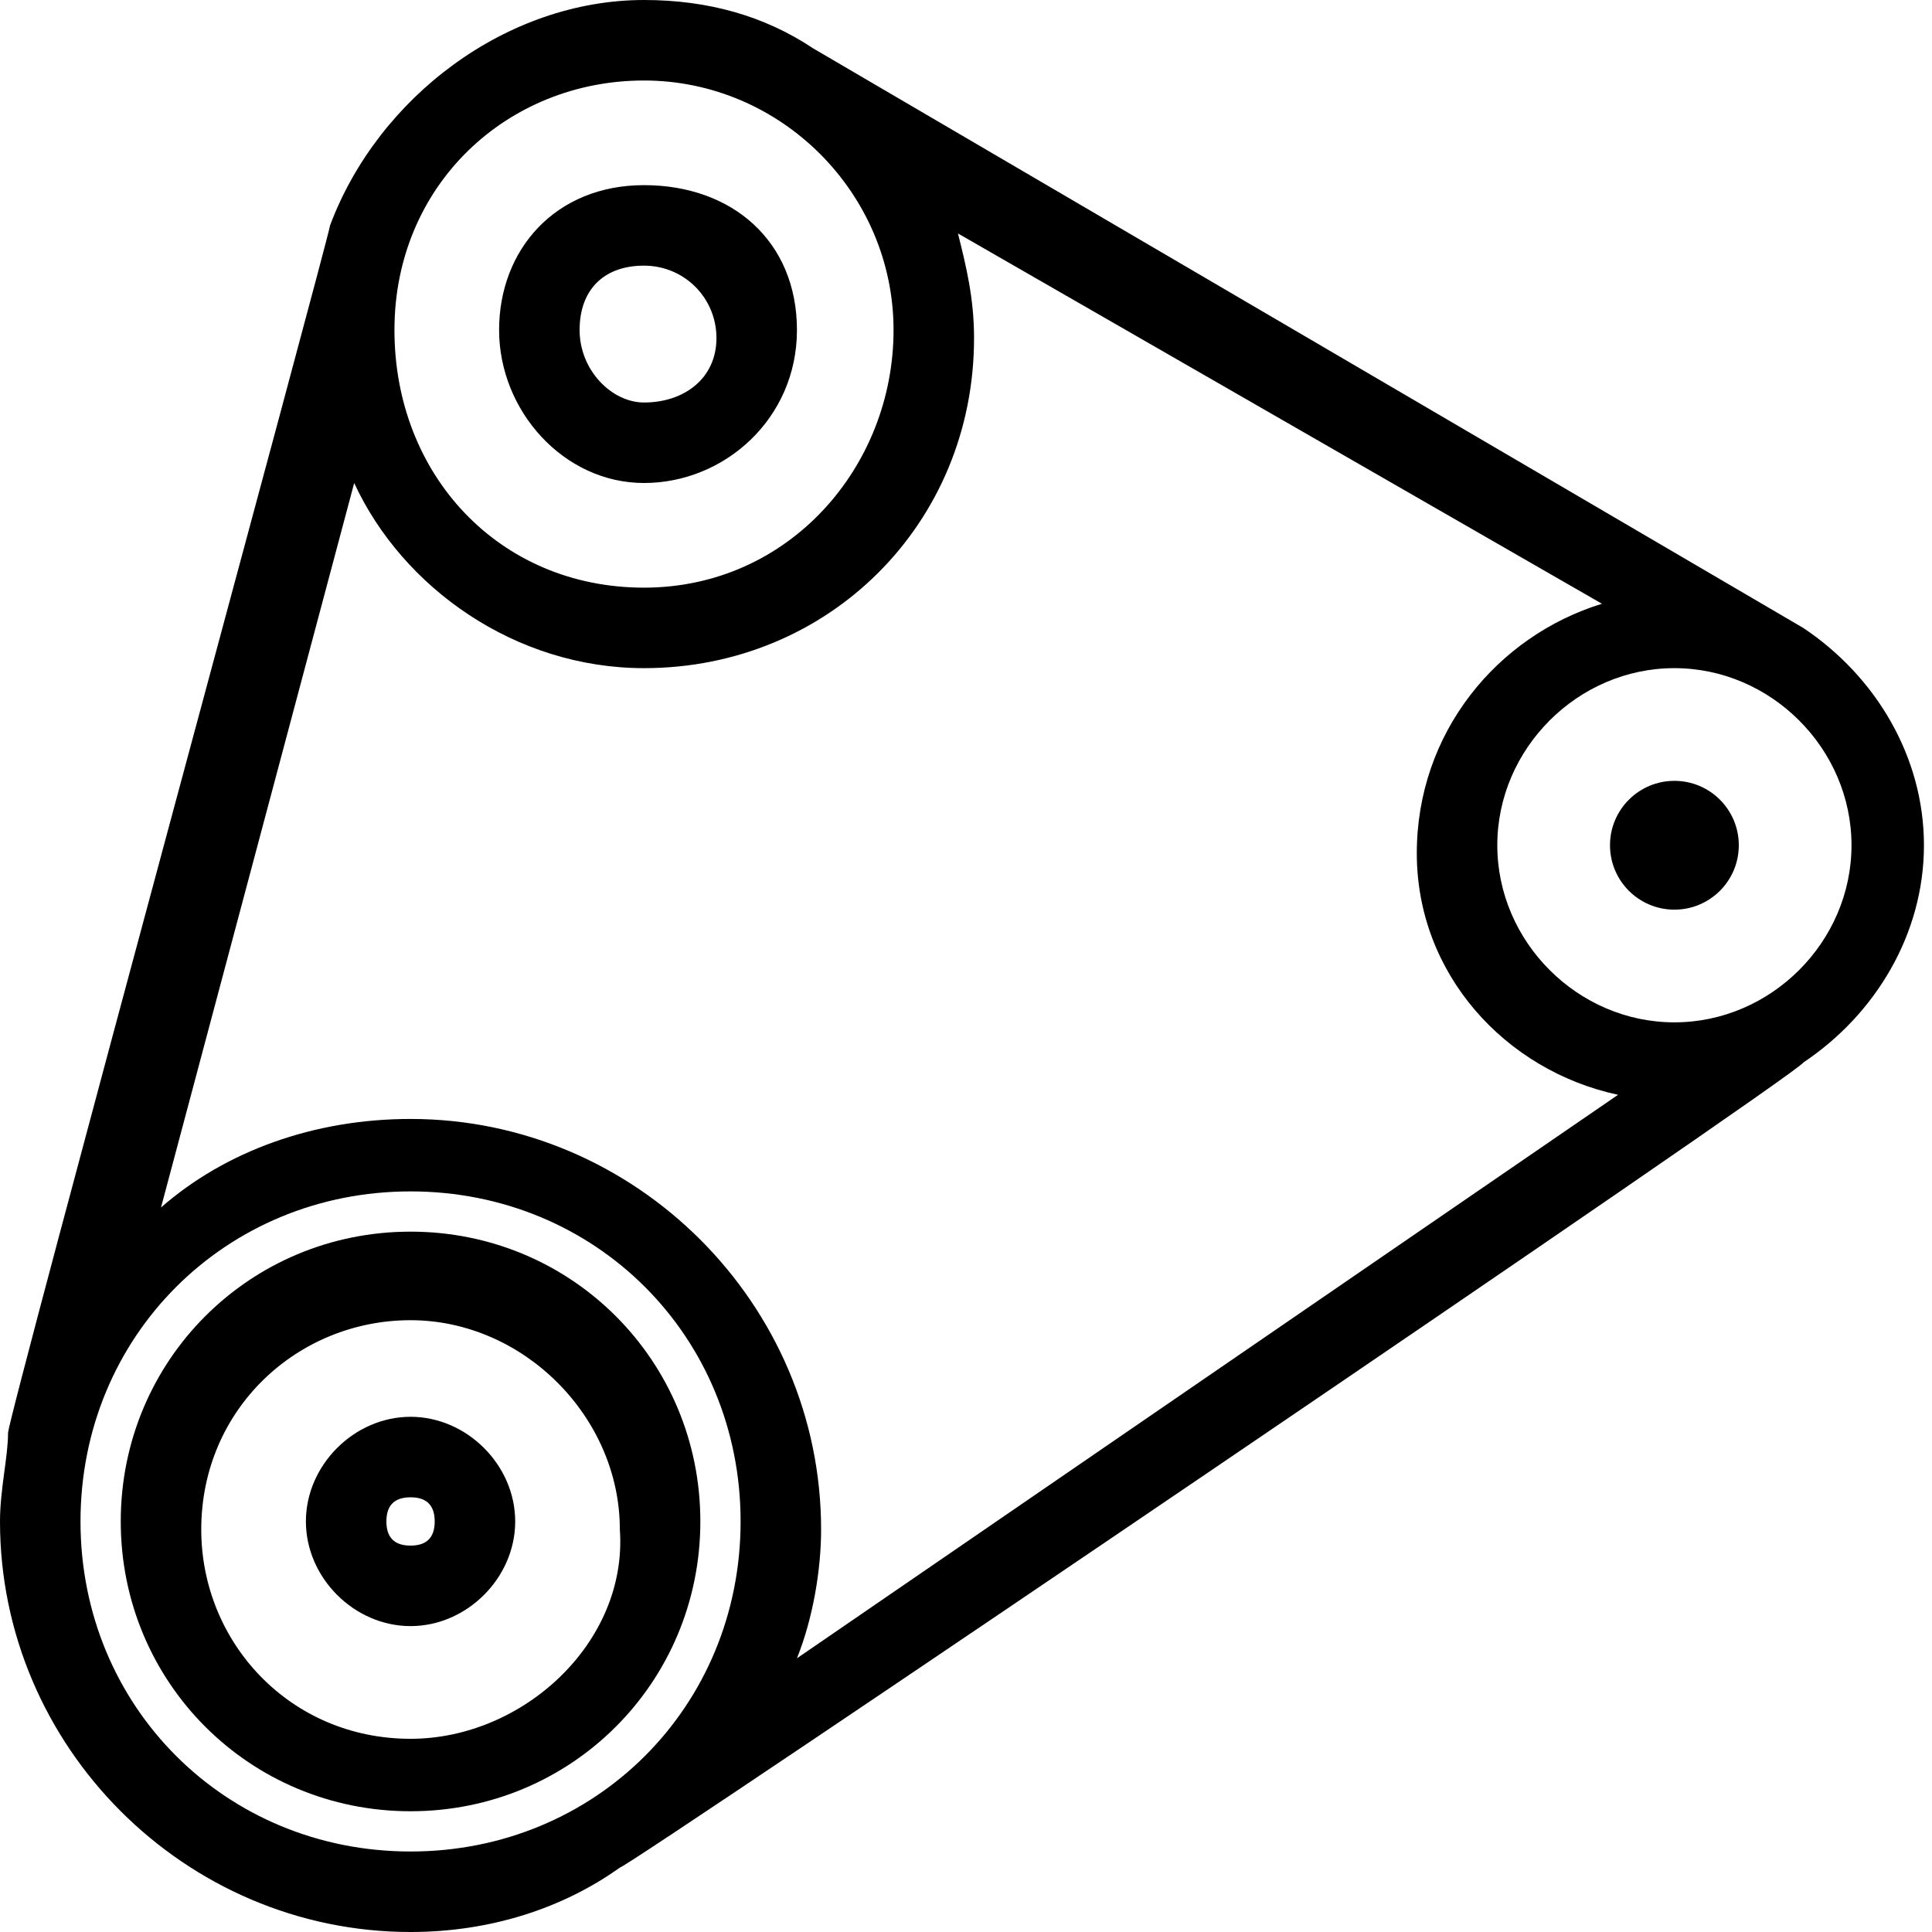
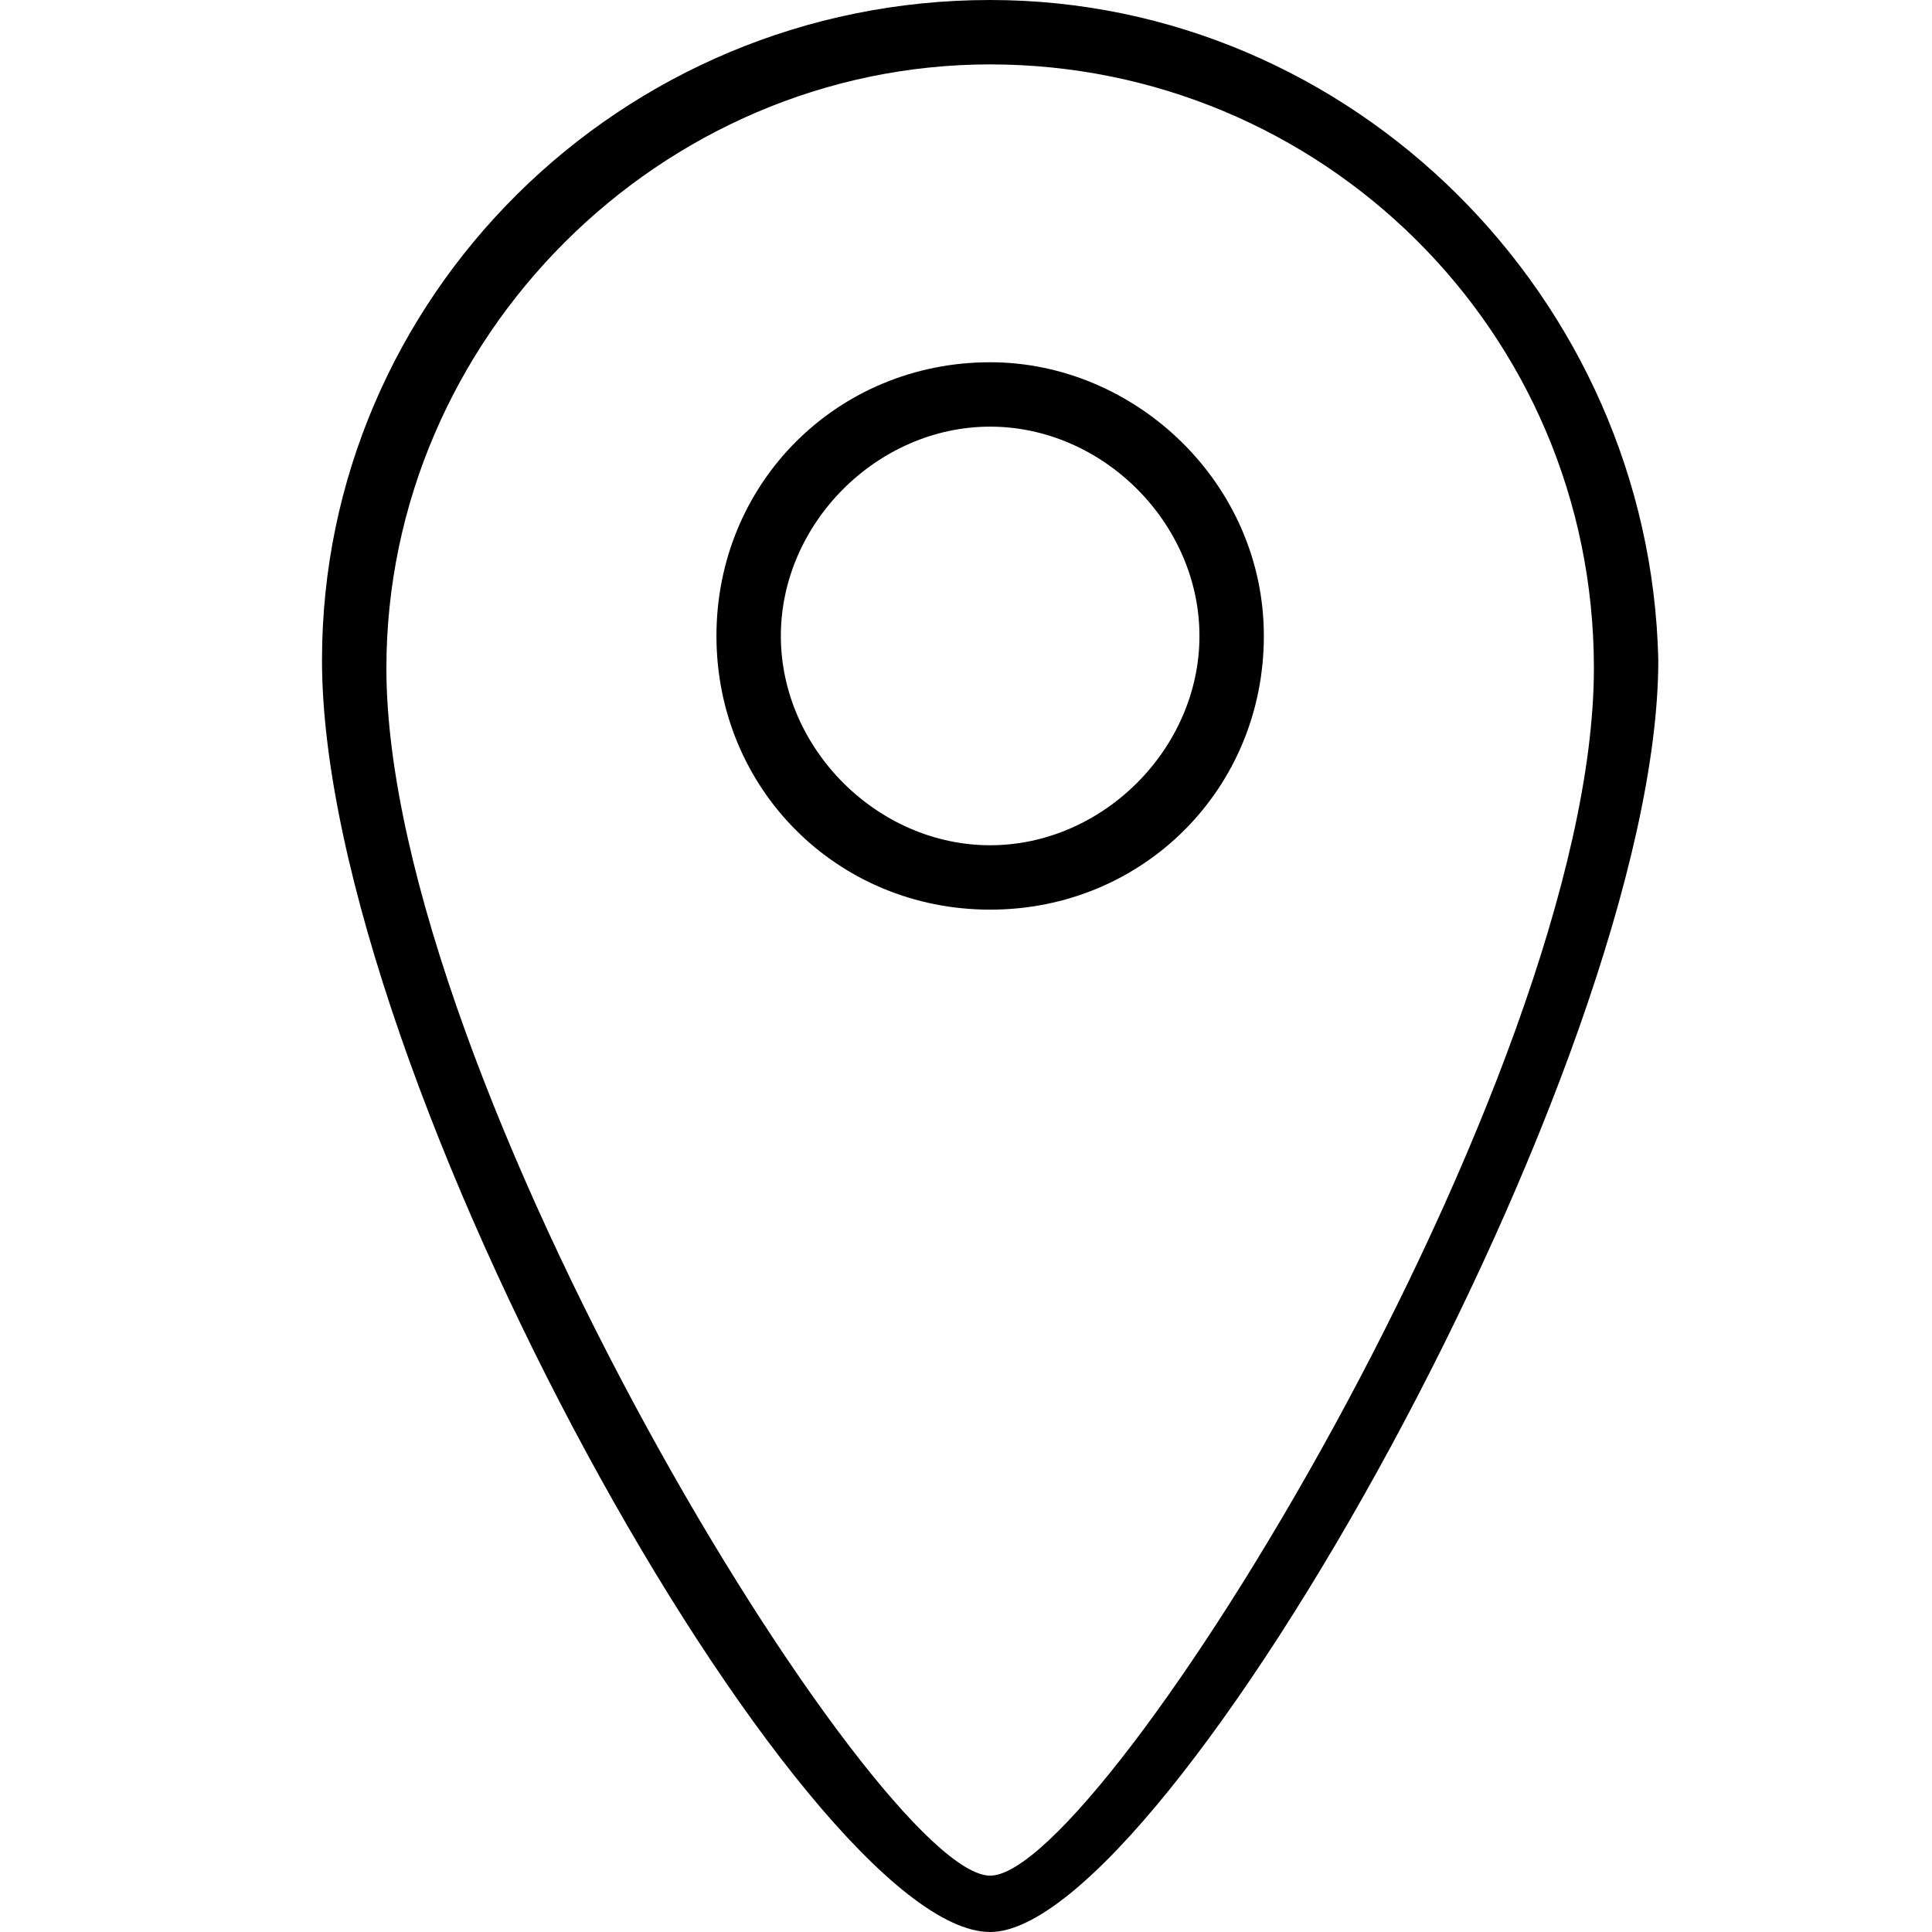
- <svg xmlns="http://www.w3.org/2000/svg" viewBox="0 0 24 24">
-   <path d="M5.1 15.3c-2 0-3.6 1.6-3.6 3.6 0 2 1.6 3.6 3.6 3.6s3.6-1.6 3.6-3.6S7.1 15.3 5.1 15.3zM5.1 21.6c-1.5 0-2.6-1.2-2.6-2.6 0-1.5 1.2-2.6 2.6-2.6s2.6 1.2 2.6 2.6C7.8 20.4 6.5 21.6 5.1 21.6z" />
-   <path d="M5.1 17.6c-0.7 0-1.3 0.6-1.3 1.3 0 0.7 0.6 1.3 1.3 1.3s1.3-0.6 1.3-1.3C6.4 18.2 5.8 17.6 5.1 17.6zM5.1 19.2c-0.2 0-0.3-0.1-0.3-0.3 0-0.2 0.1-0.3 0.3-0.3 0.2 0 0.3 0.1 0.3 0.3C5.4 19.1 5.3 19.2 5.1 19.2z" />
-   <path d="M8 6c1 0 1.9-0.8 1.9-1.9S9.1 2.3 8 2.3 6.2 3.1 6.2 4.1 7 6 8 6zM8 3.3c0.5 0 0.9 0.4 0.9 0.9S8.5 5 8 5C7.6 5 7.2 4.6 7.2 4.1S7.5 3.3 8 3.3z" />
-   <circle cx="20.8" cy="10.5" r="0.8" />
-   <path d="M22.4 13.2c0.9-0.6 1.5-1.6 1.5-2.7s-0.6-2.1-1.5-2.7L10.1 0.6l0 0C9.5 0.2 8.8 0 8 0 6.3 0 4.7 1.2 4.1 2.8c0 0.1-4 14.8-4 15l0 0 0 0C0.1 18.1 0 18.5 0 18.9 0 21.7 2.3 24 5.1 24c1 0 1.9-0.3 2.6-0.8C7.8 23.2 22.4 13.3 22.4 13.2zM20.1 13.6L9.9 20.6c0.2-0.5 0.3-1.1 0.3-1.6 0-2.8-2.3-5.1-5.1-5.1 -1.2 0-2.3 0.4-3.1 1.1l2.4-9C5 7.3 6.4 8.3 8 8.3c2.3 0 4.1-1.8 4.1-4.1 0-0.5-0.1-0.9-0.2-1.3l8 4.6c-1.3 0.4-2.3 1.6-2.3 3.1C17.6 12.1 18.7 13.3 20.1 13.6zM20.8 12.7c-1.2 0-2.2-1-2.2-2.2s1-2.2 2.2-2.2 2.2 1 2.2 2.2S22 12.7 20.8 12.7zM8 1c1.7 0 3.1 1.4 3.1 3.1S9.8 7.3 8 7.3 4.9 5.9 4.9 4.1 6.3 1 8 1zM1 18.9c0-2.3 1.8-4.1 4.1-4.1s4.1 1.8 4.1 4.1S7.4 23 5.1 23 1 21.2 1 18.9z" />
+ <svg xmlns="http://www.w3.org/2000/svg" version="1.1" id="Слой_1" x="0px" y="0px" viewBox="0 0 24 24" style="enable-background:new 0 0 24 24;" xml:space="preserve">
+   <g>
+     <path d="M12.3,0C7.7,0,4,3.7,4,8.2C4,13.4,10,24,12.3,24c2.2,0,8.3-10.8,8.3-15.8C20.5,3.7,16.8,0,12.3,0z M12.3,23.3   c-1.4,0-7.5-9.9-7.5-15c0-4.1,3.4-7.5,7.5-7.5c4.1,0,7.5,3.3,7.5,7.5C19.8,13.4,13.7,23.3,12.3,23.3z" />
+     <path d="M12.3,4.5c-1.9,0-3.4,1.5-3.4,3.4s1.5,3.4,3.4,3.4s3.4-1.5,3.4-3.4S14.1,4.5,12.3,4.5z M12.3,10.5c-1.4,0-2.6-1.2-2.6-2.6   s1.2-2.6,2.6-2.6s2.6,1.2,2.6,2.6S13.7,10.5,12.3,10.5z" />
+   </g>
</svg>
